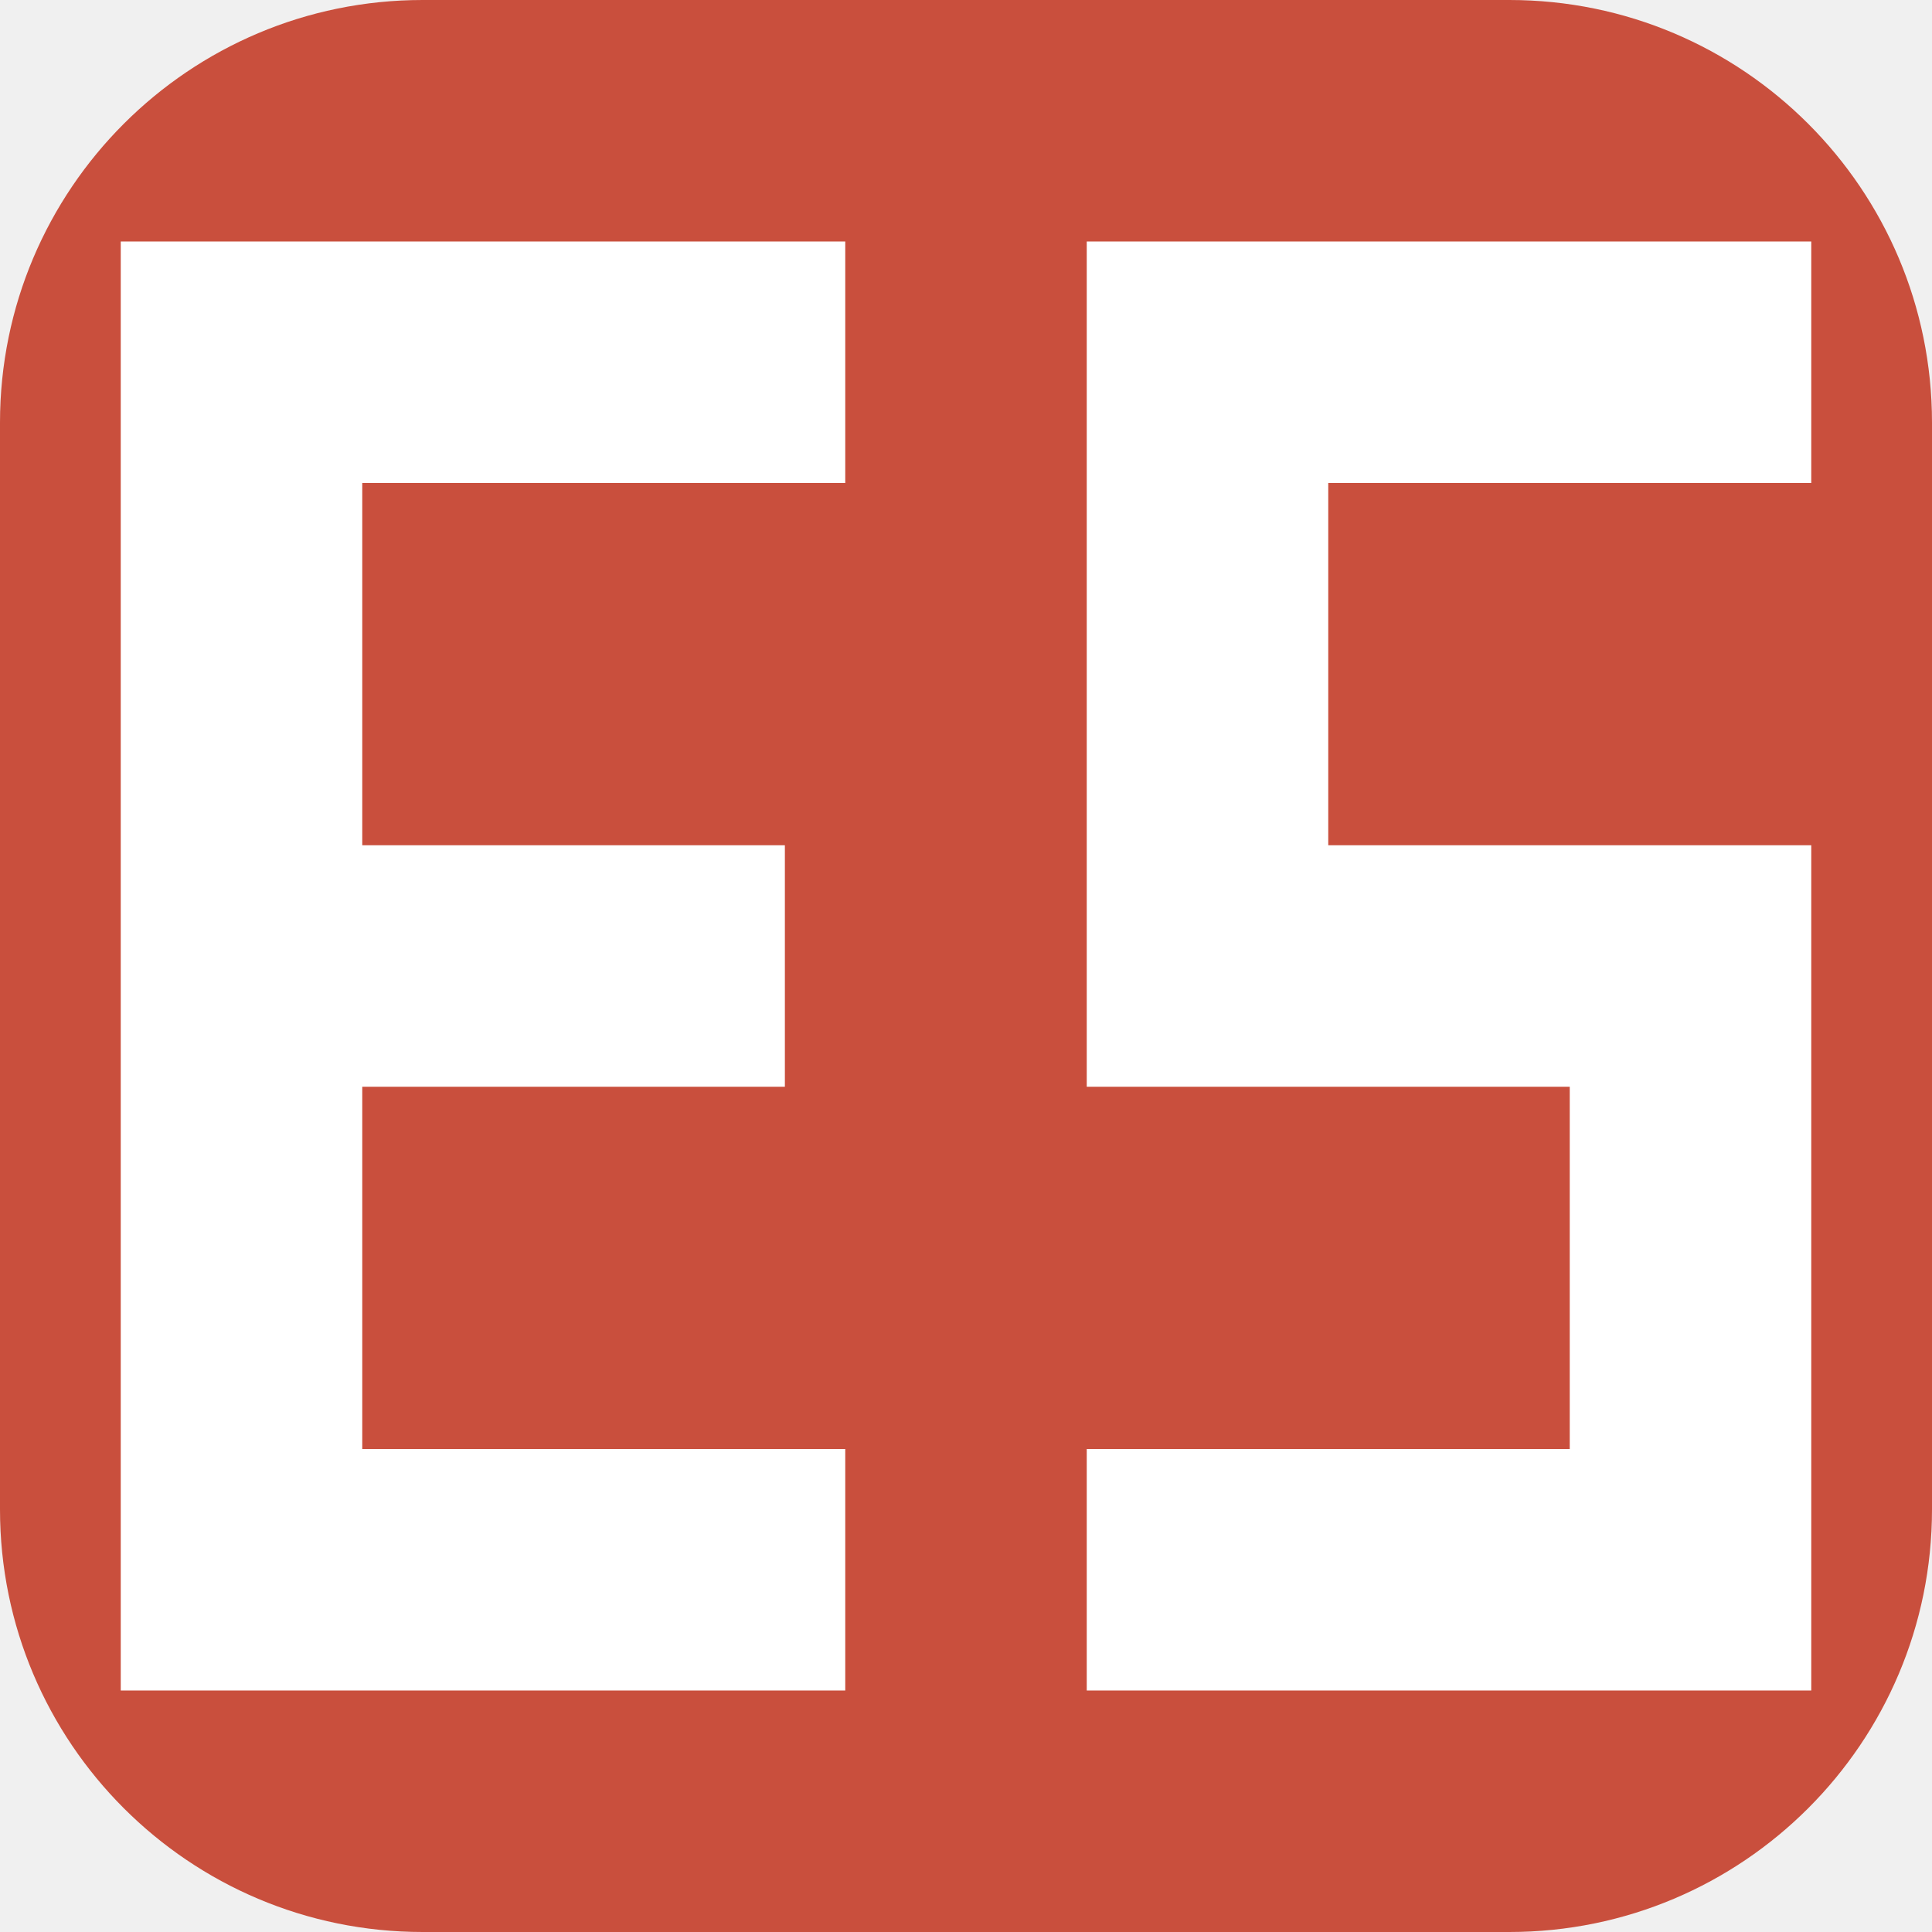
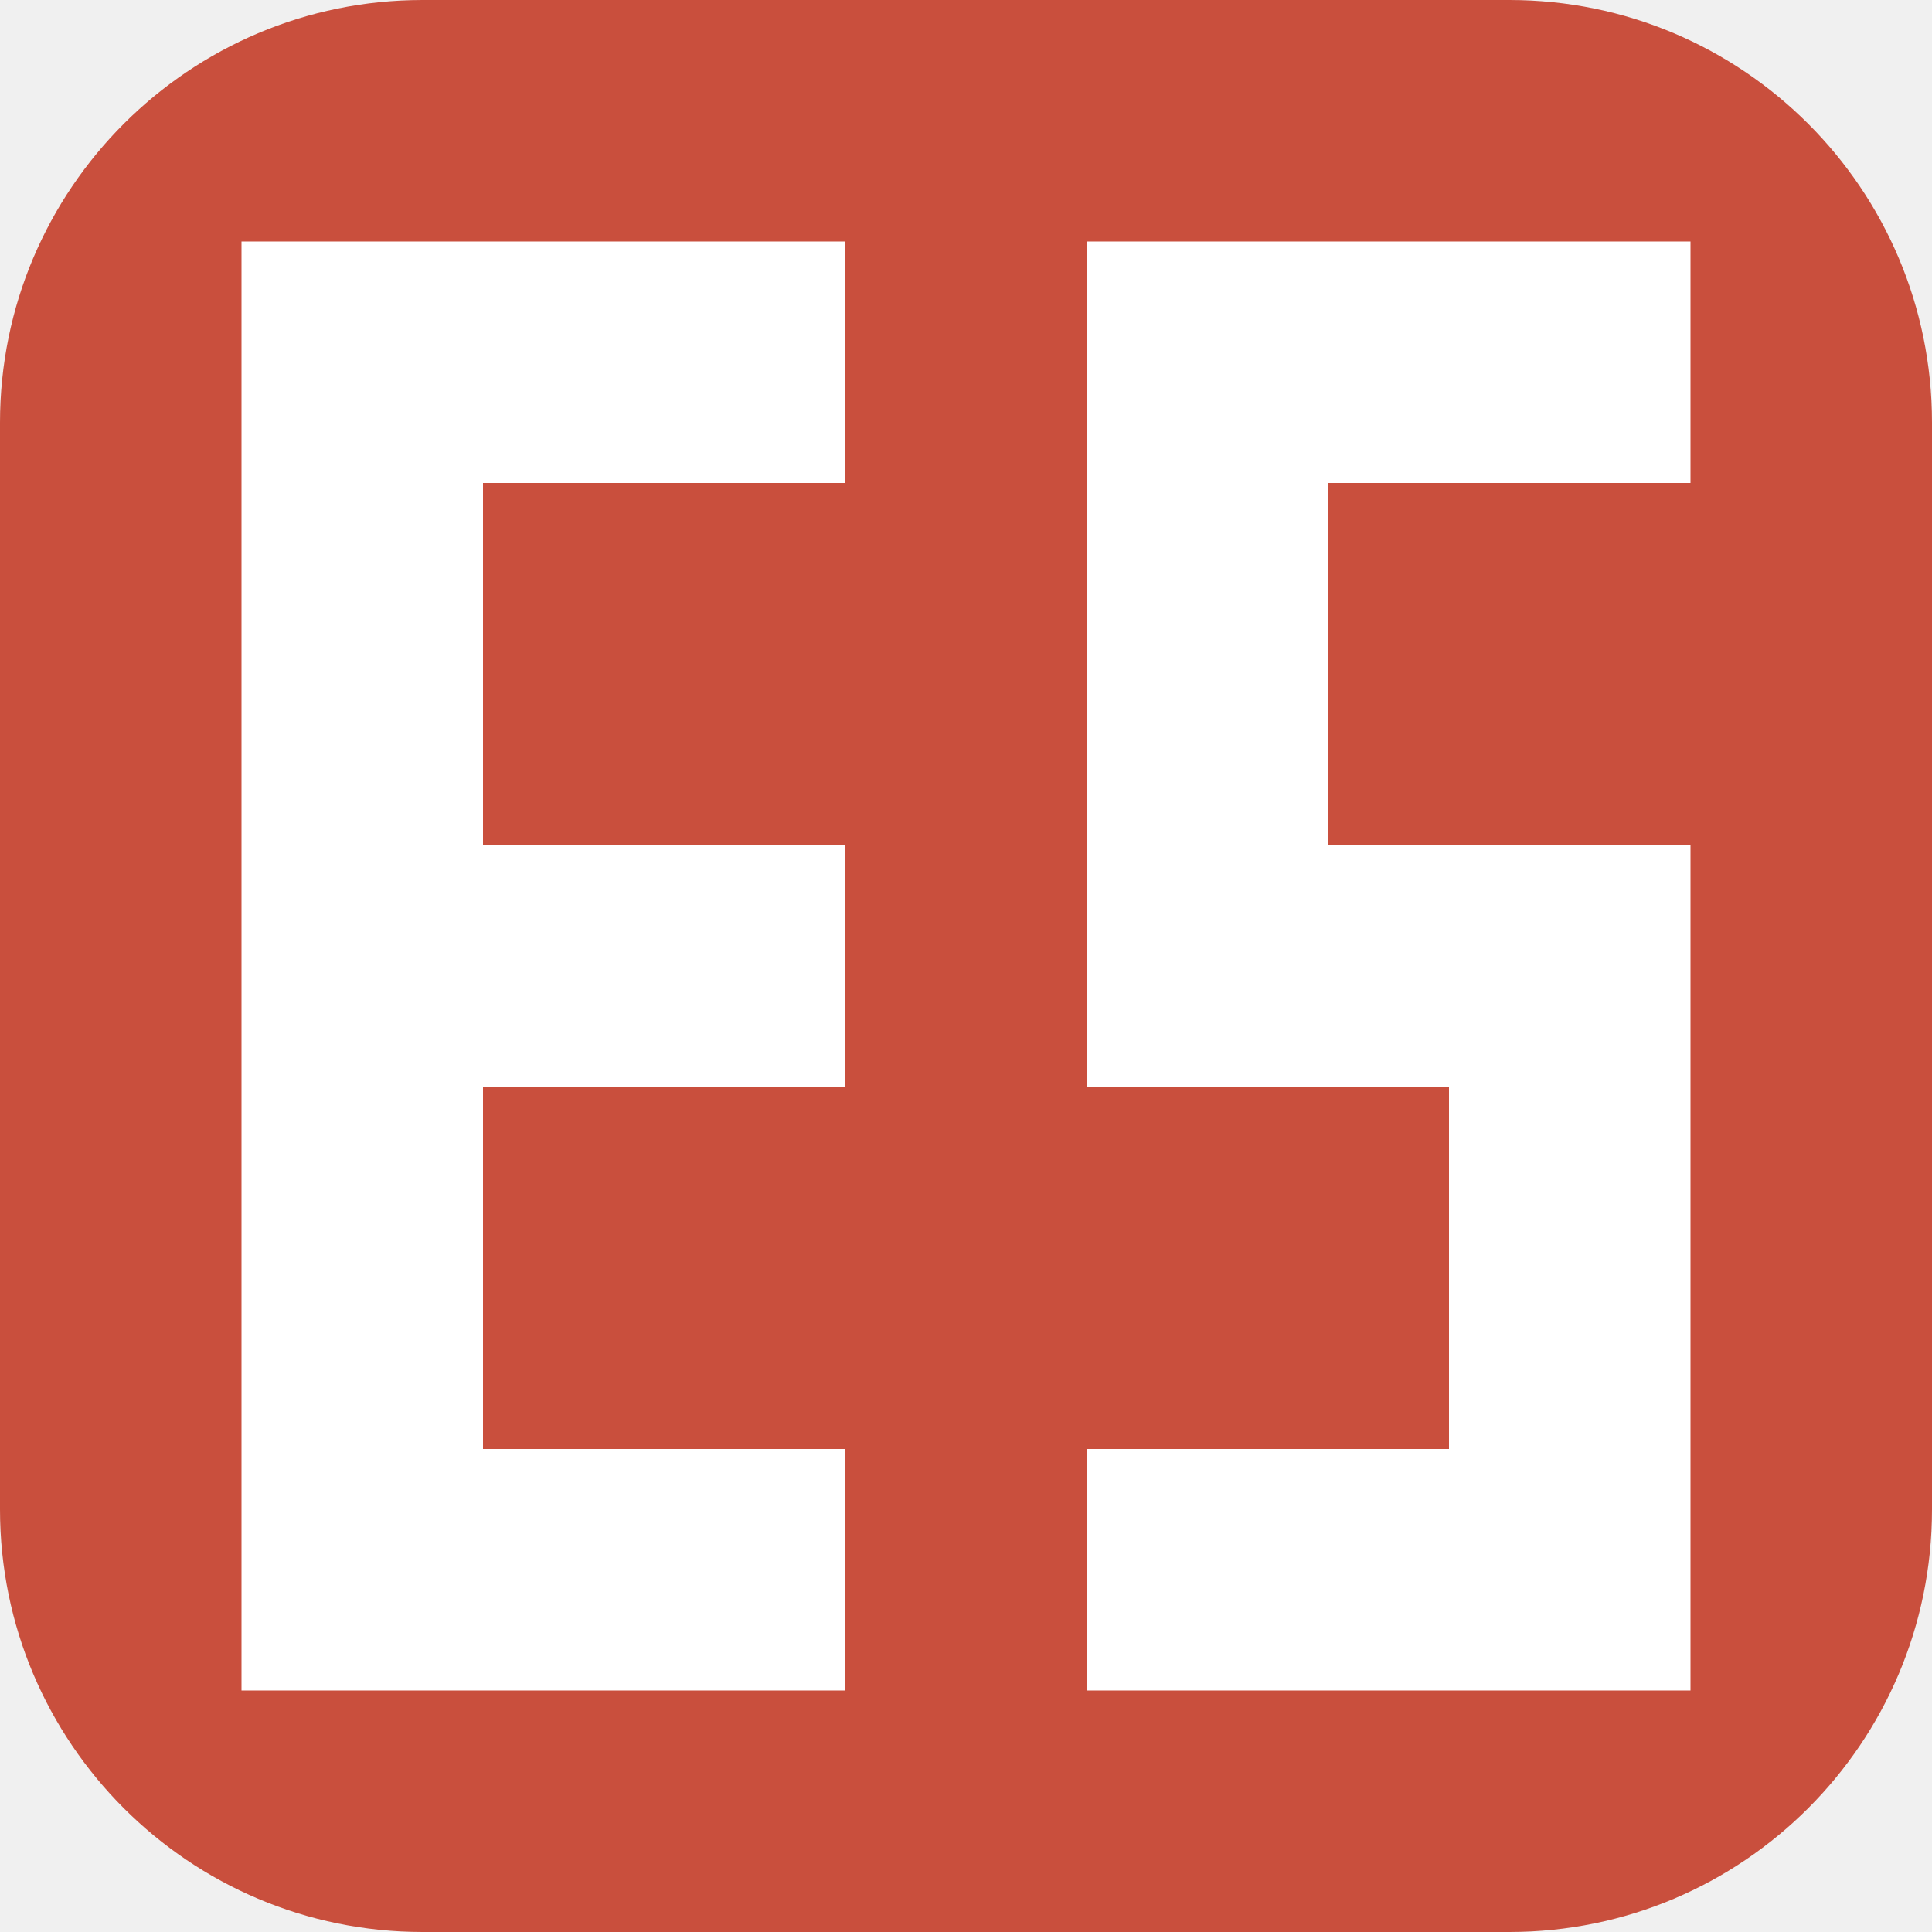
<svg xmlns="http://www.w3.org/2000/svg" viewBox="0 0 64 64">
  <rect width="64" height="64" rx="14" fill="#c94f3d" />
-   <path fill="#fff" d="M4 8h24v8H12v12h14v8H12v12h16v8H4V8Zm32 0h24v8H44v12h16v28H36v-8h16V36H36V8Z" />
+   <path fill="#fff" d="M8 8h20v8H16v12h12v8H16v12h12v8H8V8Zm28 0h20v8H44v12h12v28H36v-8h12V36H36V8Z" />
</svg>
